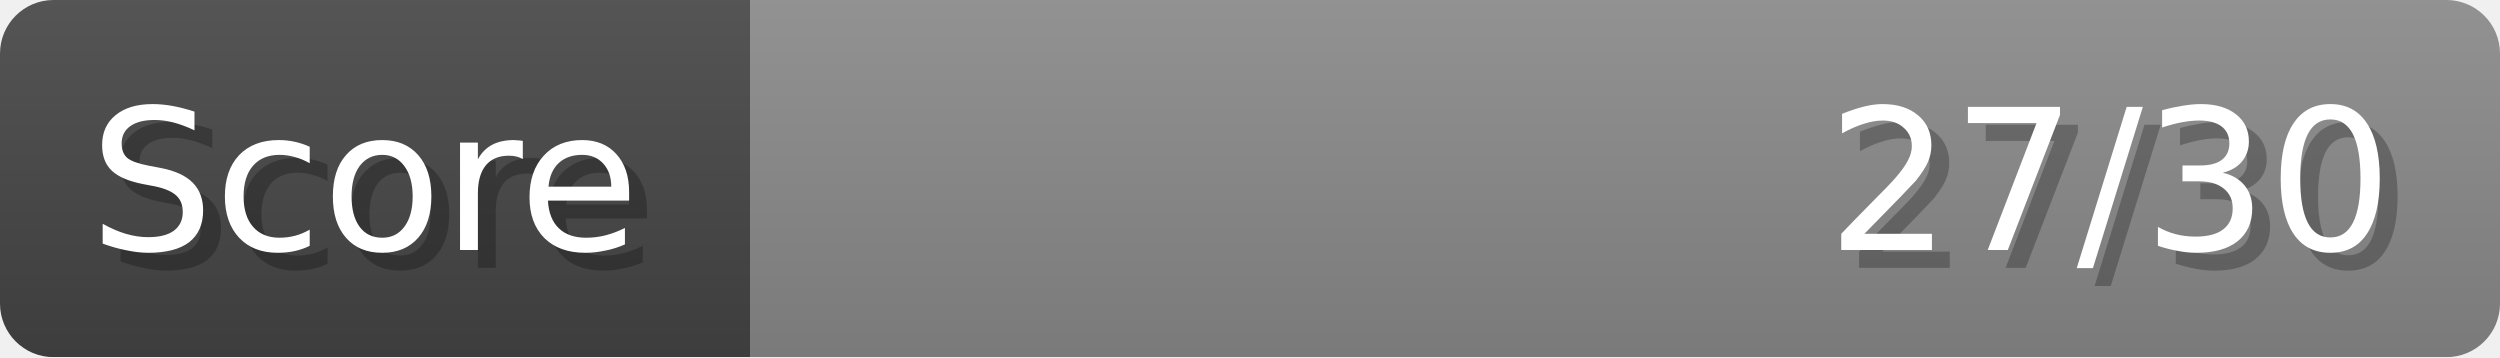
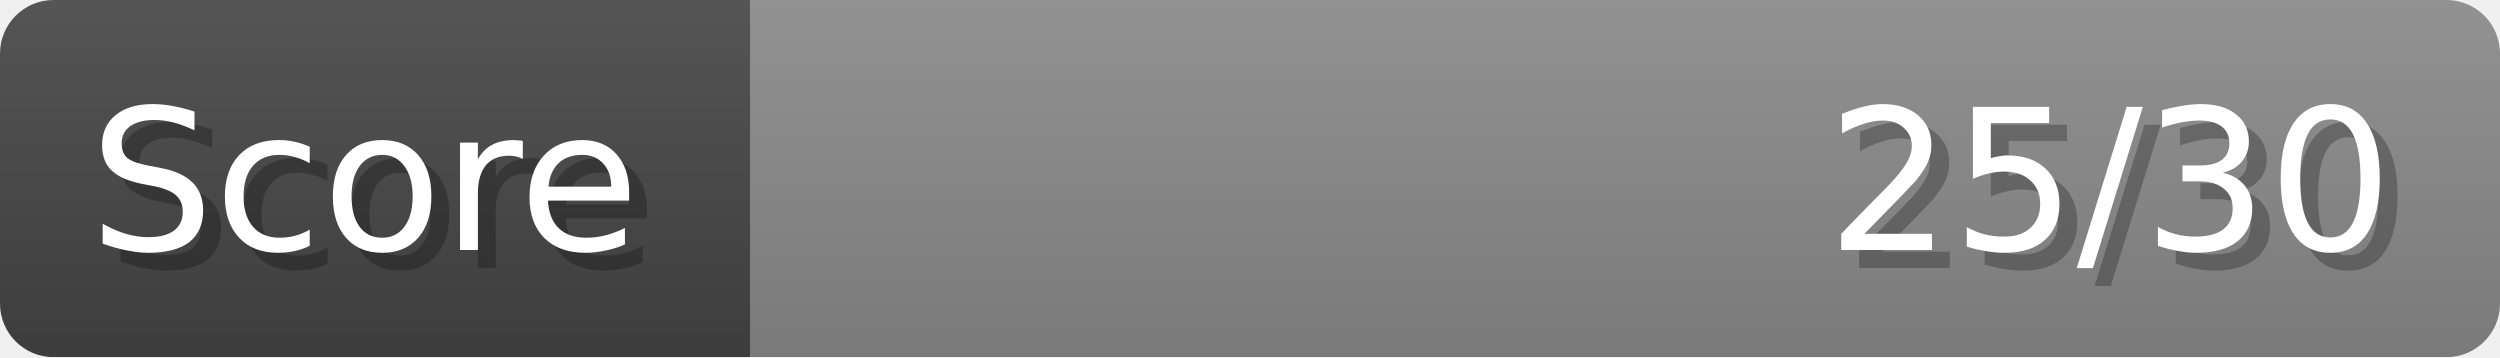
- <svg xmlns="http://www.w3.org/2000/svg" width="140px" height="20px" role="img" aria-label="Score: 27/30">
+ <svg xmlns="http://www.w3.org/2000/svg" width="140px" height="20px" role="img" aria-label="Score: 25/30">
  <linearGradient id="a" x2="0" y2="100%">
    <stop offset="0" stop-opacity=".1" stop-color="#EEE" />
    <stop offset="1" stop-opacity=".1" />
  </linearGradient>
  <mask id="m">
    <rect width="100%" height="100%" rx="3" fill="#FFF" />
  </mask>
  <g mask="url(#m)">
    <rect x="0" y="0" width="42" height="20" fill="#444" />
    <svg x="42" y="0" width="98" height="20">
      <rect width="100%" height="100%" fill="#888888" />
      <rect width="0%" height="100%" fill="#33CC11" transform="">
-         <animate attributeName="width" begin="0.5s" dur="600ms" from="0%" to="90%" repeatCount="1" fill="freeze" calcMode="spline" keyTimes="0; 1" keySplines="0.3, 0.61, 0.355, 1" />
+         <animate attributeName="width" begin="0.5s" dur="600ms" from="0%" to="83%" repeatCount="1" fill="freeze" calcMode="spline" keyTimes="0; 1" keySplines="0.3, 0.61, 0.355, 1" />
      </rect>
    </svg>
    <rect width="140" height="20" fill="url(#a)" />
  </g>
  <g aria-hidden="true" font-size="11" font-family="Verdana, DejaVu Sans, sans-serif" fill="#FFFFFF">
    <text x="6" y="15" fill="#000" opacity="0.25">Score</text>
    <text x="5" y="14">Score</text>
-     <text x="135" y="15" fill="#000" opacity="0.25" text-anchor="end">27/30</text>
-     <text x="134" y="14" text-anchor="end">27/30</text>
+     <text x="135" y="15" fill="#000" opacity="0.25" text-anchor="end">25/30</text>
+     <text x="134" y="14" text-anchor="end">25/30</text>
  </g>
</svg>
